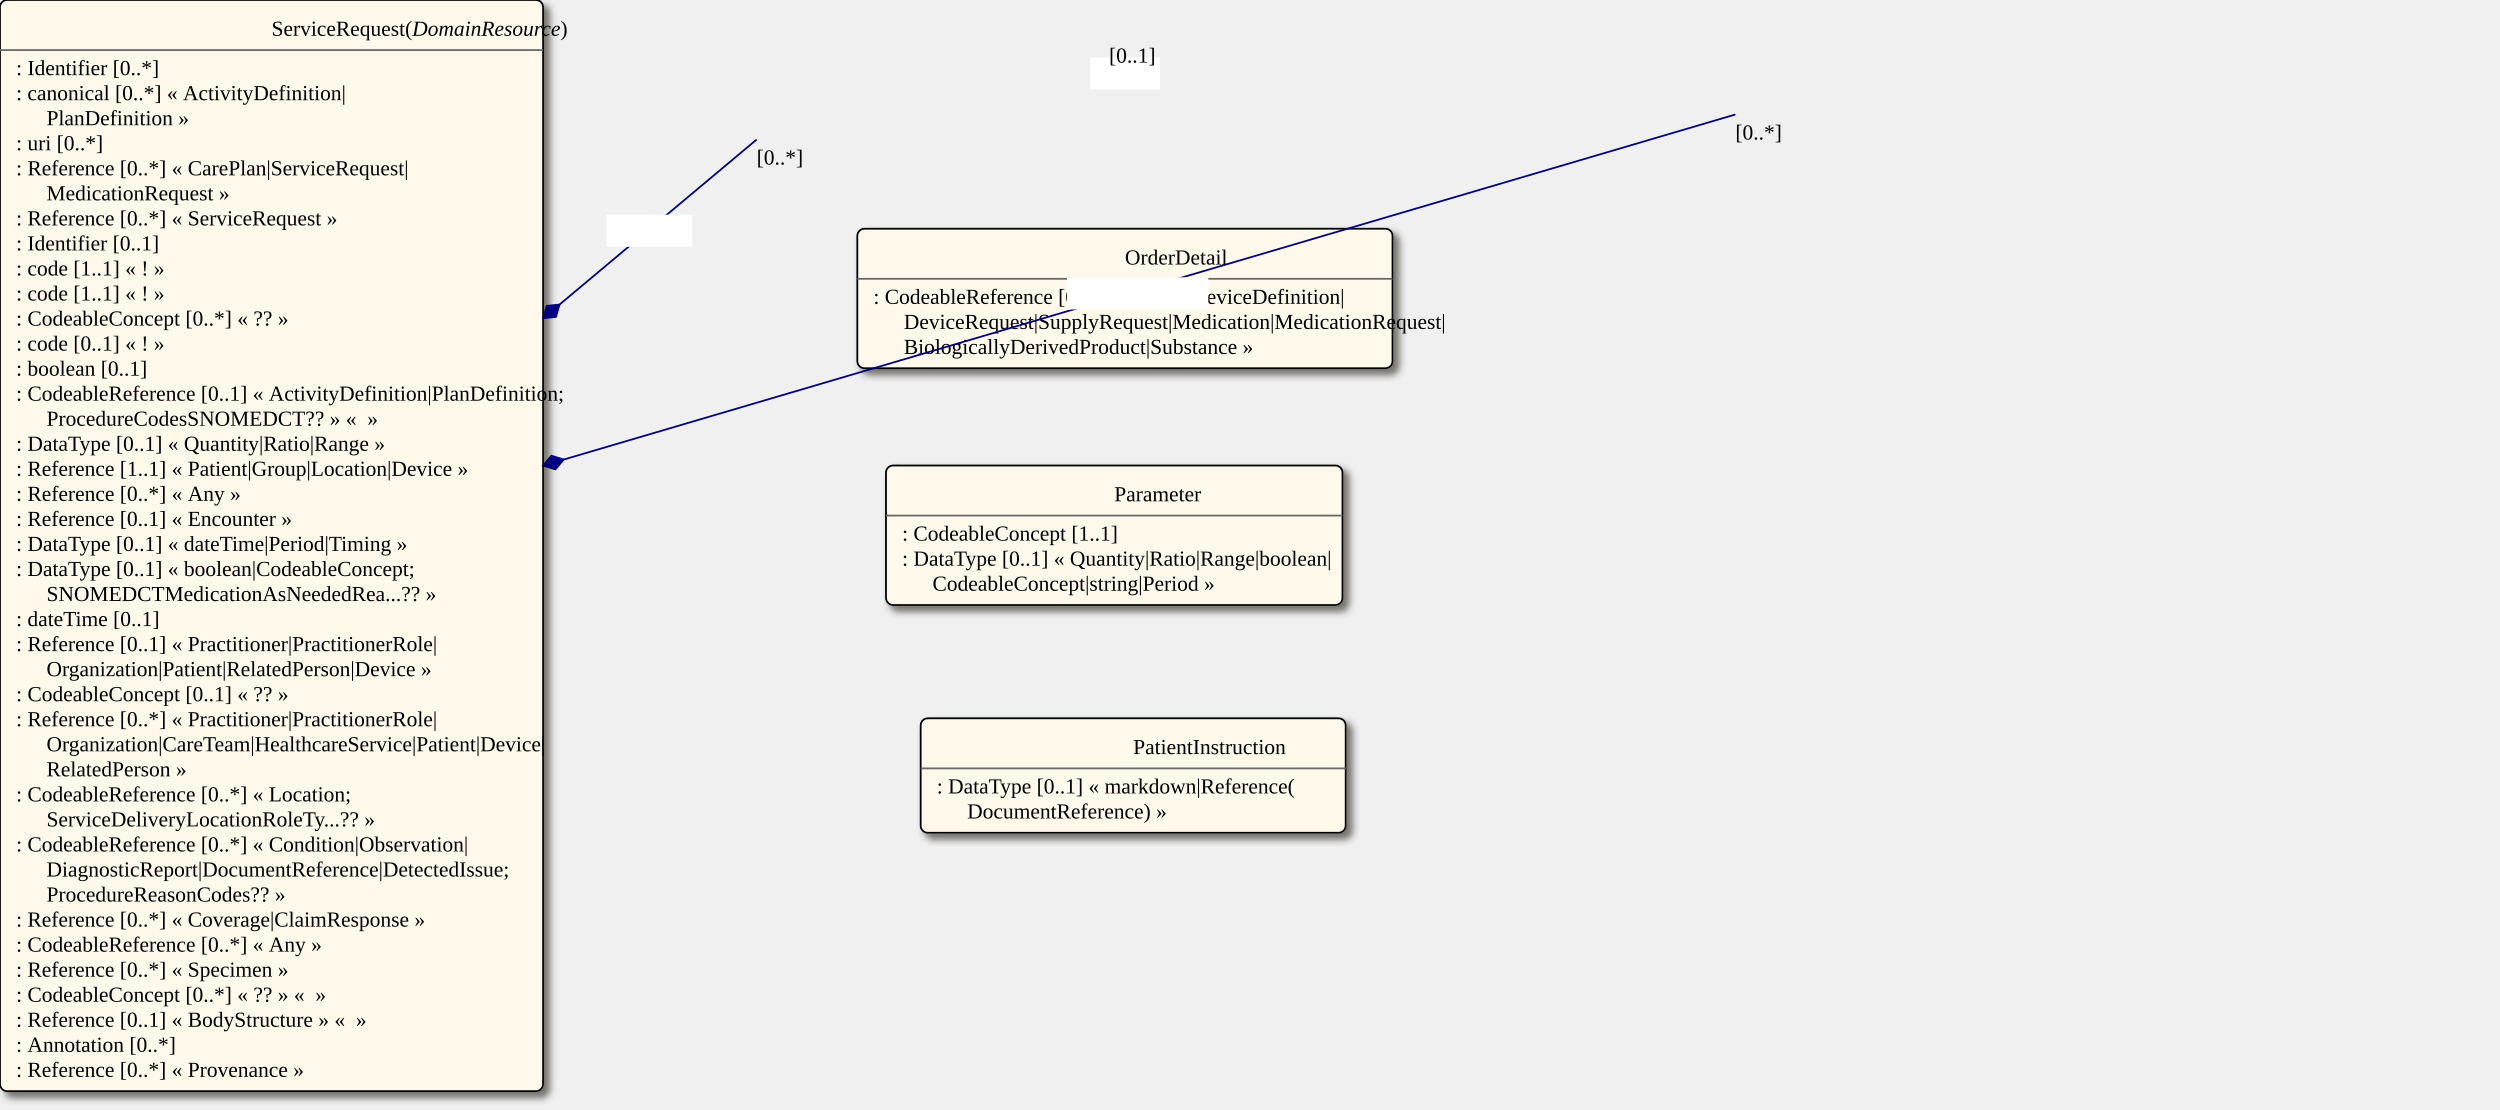
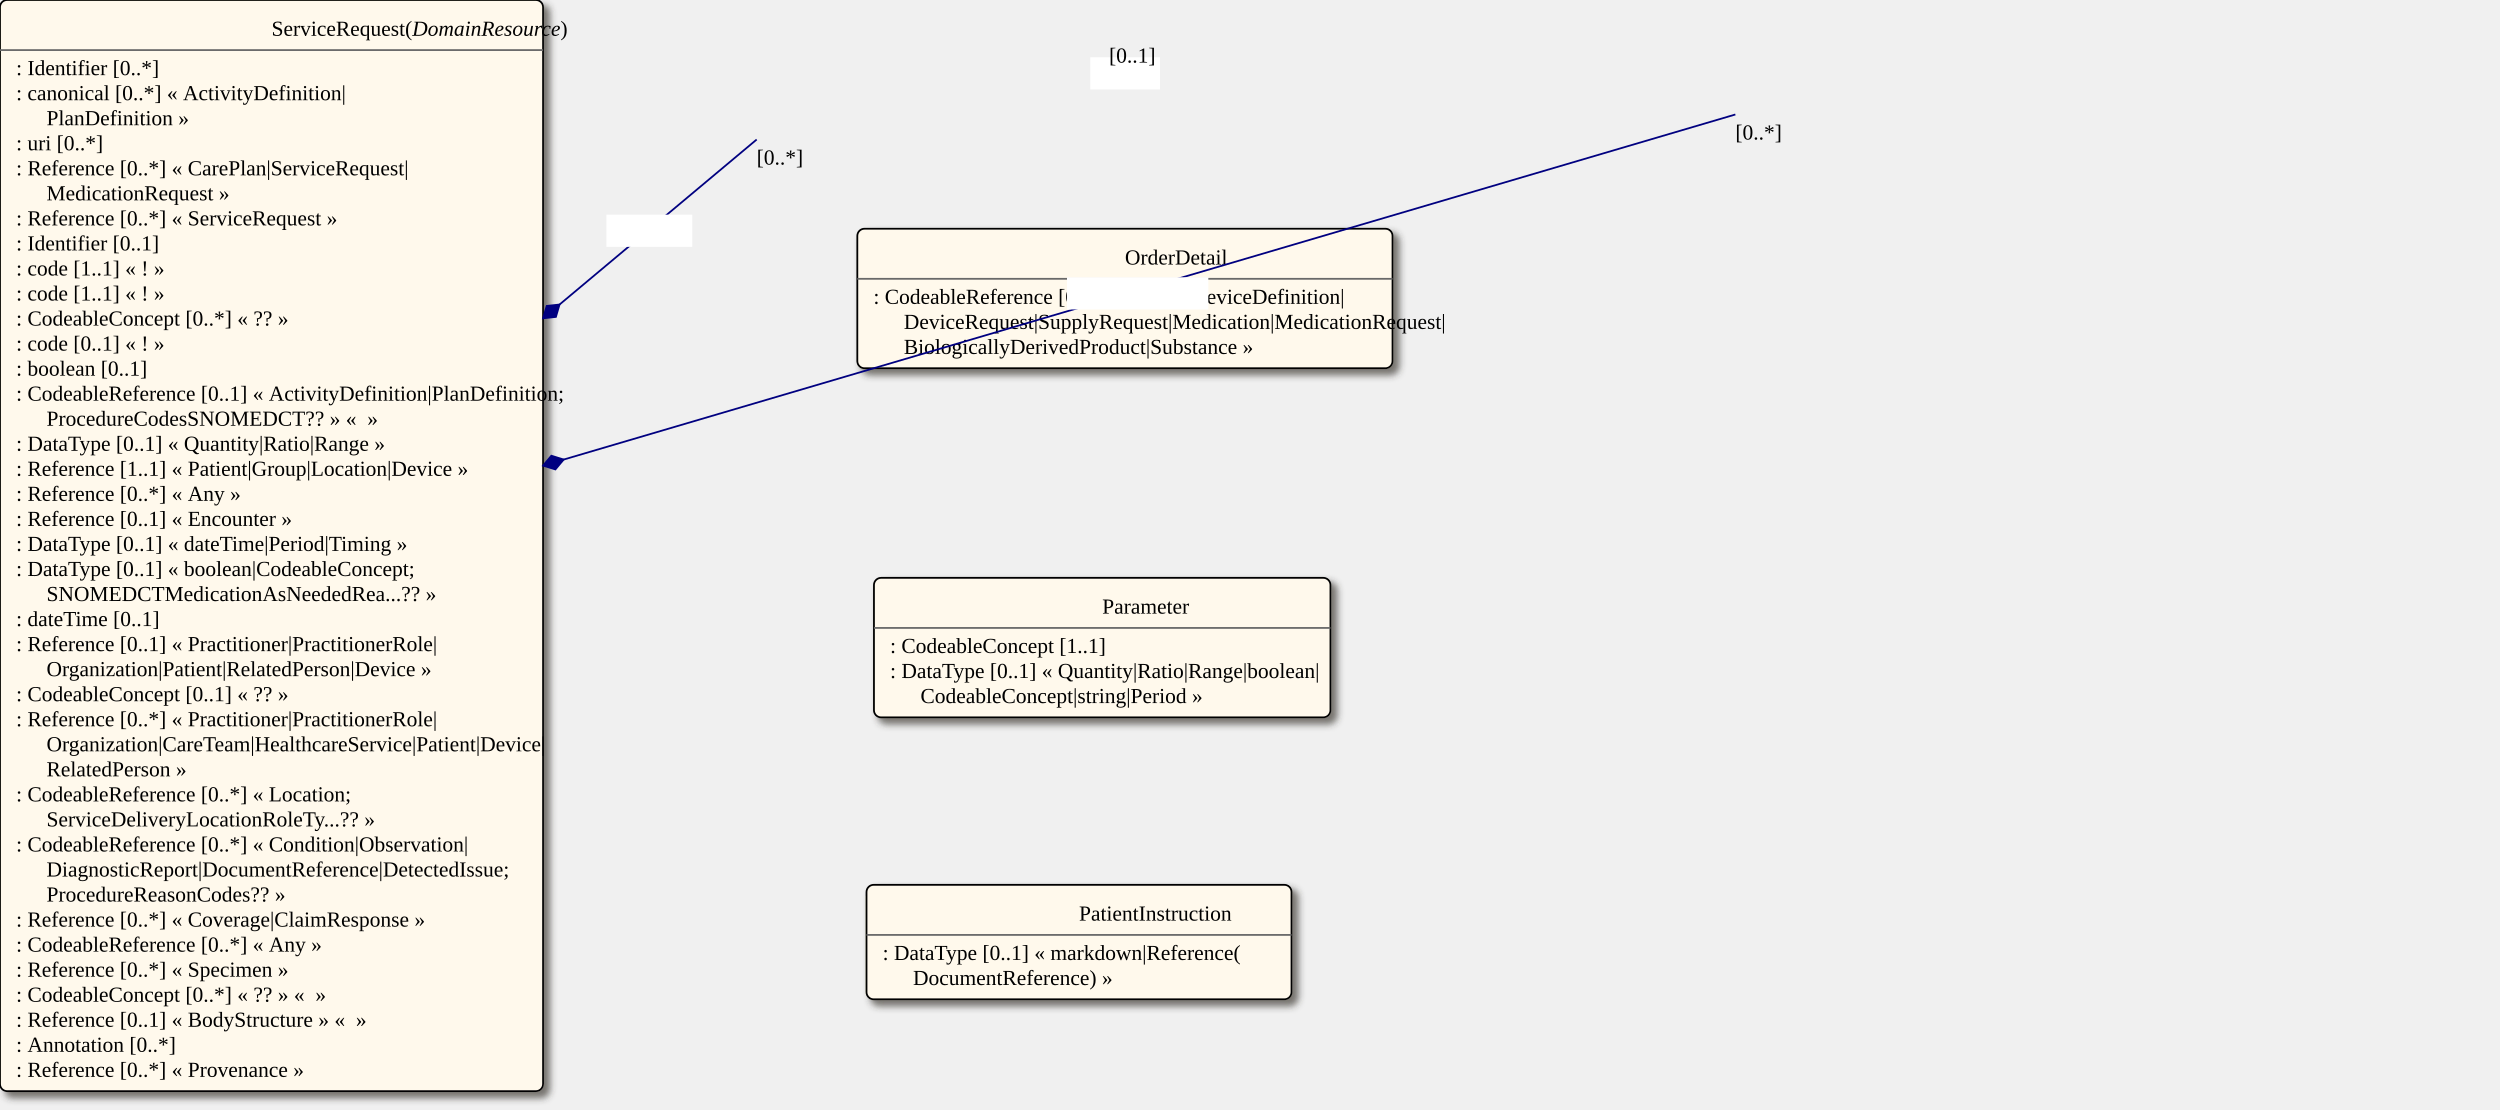
<svg xmlns="http://www.w3.org/2000/svg" xmlns:xlink="http://www.w3.org/1999/xlink" id="n893" version="1.1" width="1397.6" height="620.0">
  <defs id="defs96831">
    <filter id="shadow1" x="-0.022" y="-0.083" width="1.057" height="1.212">
      <feOffset result="offOut" in="SourceGraphic" dx="3" dy="3" id="feOffset96822" />
      <feColorMatrix result="matrixOut" in="offOut" type="matrix" values="0.2 0 0 0 0 0 0.2 0 0 0 0 0 0.2 0 0 0 0 0 1 0" id="feColorMatrix96824" />
      <feGaussianBlur result="blurOut" in="matrixOut" stdDeviation="2" id="feGaussianBlur96826" />
      <feBlend in="SourceGraphic" in2="blurOut" mode="normal" id="feBlend96828" />
    </filter>
  </defs>
  <g id="n894">
    <rect id="ServiceRequest" x="0.0" y="0.0" rx="4" ry="4" width="303.6" height="610.0" filter="url(#shadow1)" style="fill:#fff9ec;stroke:black;stroke-width:1" />
    <line id="n895" x1="0.0" y1="28.0" x2="303.6" y2="28.0" style="stroke:dimgrey;stroke-width:1" />
    <text id="n896" x="151.8" y="20.0" fill="black" class="diagram-class-title  diagram-class-resource">ServiceRequest<tspan class="diagram-class-title-link" id="tspan96836"> (<a id="n897" xlink:href="domainresource.html#DomainResource" class="diagram-class-reference" style="font-style: italic">DomainResource</a>)</tspan>
    </text>
    <text id="n898" x="6.0" y="42.0" fill="black" class="diagram-class-detail">
      <a id="n899" xlink:href="servicerequest-definitions.html#ServiceRequest.identifier" /> : <a id="n900" xlink:href="datatypes.html#Identifier">Identifier</a> [0..*]</text>
    <text id="n904" x="6.0" y="56.0" fill="black" class="diagram-class-detail">
      <a id="n905" xlink:href="servicerequest-definitions.html#ServiceRequest.instantiatesCanonical" /> : <a id="n906" xlink:href="datatypes.html#canonical">canonical</a> [0..*] « <a id="n907" xlink:href="activitydefinition.html#ActivityDefinition">ActivityDefinition</a>|</text>
    <text id="n908" x="26.0" y="70.0" fill="black" class="diagram-class-detail">
      <a id="n909" xlink:href="plandefinition.html#PlanDefinition">PlanDefinition</a> »</text>
    <text id="n916" x="6.0" y="84.0" fill="black" class="diagram-class-detail">
      <a id="n917" xlink:href="servicerequest-definitions.html#ServiceRequest.instantiatesUri" /> : <a id="n918" xlink:href="datatypes.html#uri">uri</a> [0..*]</text>
    <text id="n922" x="6.0" y="98.0" fill="black" class="diagram-class-detail">
      <a id="n923" xlink:href="servicerequest-definitions.html#ServiceRequest.basedOn" /> : <a id="n924" xlink:href="references.html#Reference">Reference</a> [0..*] « <a id="n925" xlink:href="careplan.html#CarePlan">CarePlan</a>|<a id="n926" xlink:href="servicerequest.html#ServiceRequest">ServiceRequest</a>|</text>
    <text id="n927" x="26.0" y="112.0" fill="black" class="diagram-class-detail">
      <a id="n928" xlink:href="medicationrequest.html#MedicationRequest">MedicationRequest</a> »</text>
    <text id="n936" x="6.0" y="126.0" fill="black" class="diagram-class-detail">
      <a id="n937" xlink:href="servicerequest-definitions.html#ServiceRequest.replaces" /> : <a id="n938" xlink:href="references.html#Reference">Reference</a> [0..*] « <a id="n939" xlink:href="servicerequest.html#ServiceRequest">ServiceRequest</a> »</text>
    <text id="n944" x="6.0" y="140.0" fill="black" class="diagram-class-detail">
      <a id="n945" xlink:href="servicerequest-definitions.html#ServiceRequest.requisition" /> : <a id="n946" xlink:href="datatypes.html#Identifier">Identifier</a> [0..1]</text>
    <text id="n950" x="6.0" y="154.0" fill="black" class="diagram-class-detail">
      <a id="n951" xlink:href="servicerequest-definitions.html#ServiceRequest.status" /> : <a id="n952" xlink:href="datatypes.html#code">code</a> [1..1] « <a id="n953" xlink:href="valueset-request-status.html" />! »</text>
    <text id="n960" x="6.0" y="168.0" fill="black" class="diagram-class-detail">
      <a id="n961" xlink:href="servicerequest-definitions.html#ServiceRequest.intent" /> : <a id="n962" xlink:href="datatypes.html#code">code</a> [1..1] « <a id="n963" xlink:href="valueset-request-intent.html" />! »</text>
    <text id="n970" x="6.0" y="182.0" fill="black" class="diagram-class-detail">
      <a id="n971" xlink:href="servicerequest-definitions.html#ServiceRequest.category" /> : <a id="n972" xlink:href="datatypes.html#CodeableConcept">CodeableConcept</a> [0..*] « <a id="n973" xlink:href="valueset-servicerequest-category.html" />?? »</text>
    <text id="n980" x="6.0" y="196.0" fill="black" class="diagram-class-detail">
      <a id="n981" xlink:href="servicerequest-definitions.html#ServiceRequest.priority" /> : <a id="n982" xlink:href="datatypes.html#code">code</a> [0..1] « <a id="n983" xlink:href="valueset-request-priority.html" />! »</text>
    <text id="n990" x="6.0" y="210.0" fill="black" class="diagram-class-detail">
      <a id="n991" xlink:href="servicerequest-definitions.html#ServiceRequest.doNotPerform" /> : <a id="n992" xlink:href="datatypes.html#boolean">boolean</a> [0..1]</text>
    <text id="n996" x="6.0" y="224.0" fill="black" class="diagram-class-detail">
      <a id="n997" xlink:href="servicerequest-definitions.html#ServiceRequest.code" /> : <a id="n998" xlink:href="references.html#CodeableReference">CodeableReference</a> [0..1] « <a id="n999" xlink:href="activitydefinition.html#ActivityDefinition">ActivityDefinition</a>|<a id="n1000" xlink:href="plandefinition.html#PlanDefinition">PlanDefinition</a>; <a id="n1001" xlink:href="valueset-procedure-code.html" />
    </text>
    <text id="n1003" x="26.0" y="238.0" fill="black" class="diagram-class-detail">
      <a id="n1004" xlink:href="valueset-procedure-code.html">ProcedureCodesSNOMEDCT</a>?? » « <a id="n1005" style="padding-left: 3px; padding-right: 3px; border: 1px maroon solid; font-weight: bold; color: #301212; background-color: #fdeeee;" xlink:href="conformance-rules.html#constraints" /> »</text>
    <text id="n1018" x="6.0" y="252.0" fill="black" class="diagram-class-detail">
      <a id="n1019" xlink:href="servicerequest-definitions.html#ServiceRequest.quantity_x_" /> : <a id="n1020" xlink:href="types.html#DataType">DataType</a> [0..1] « <a id="n1021" xlink:href="datatypes.html#Quantity">Quantity</a>|<a id="n1022" xlink:href="datatypes.html#Ratio">Ratio</a>|<a id="n1023" xlink:href="datatypes.html#Range">Range</a> »</text>
    <text id="n1030" x="6.0" y="266.0" fill="black" class="diagram-class-detail">
      <a id="n1031" xlink:href="servicerequest-definitions.html#ServiceRequest.subject" /> : <a id="n1032" xlink:href="references.html#Reference">Reference</a> [1..1] « <a id="n1033" xlink:href="patient.html#Patient">Patient</a>|<a id="n1034" xlink:href="group.html#Group">Group</a>|<a id="n1035" xlink:href="location.html#Location">Location</a>|<a id="n1036" xlink:href="device.html#Device">Device</a> »</text>
    <text id="n1044" x="6.0" y="280.0" fill="black" class="diagram-class-detail">
      <a id="n1045" xlink:href="servicerequest-definitions.html#ServiceRequest.focus" /> : <a id="n1046" xlink:href="references.html#Reference">Reference</a> [0..*] « <a id="n1047" xlink:href="resourcelist.html#Any">Any</a> »</text>
    <text id="n1052" x="6.0" y="294.0" fill="black" class="diagram-class-detail">
      <a id="n1053" xlink:href="servicerequest-definitions.html#ServiceRequest.encounter" /> : <a id="n1054" xlink:href="references.html#Reference">Reference</a> [0..1] « <a id="n1055" xlink:href="encounter.html#Encounter">Encounter</a> »</text>
    <text id="n1060" x="6.0" y="308.0" fill="black" class="diagram-class-detail">
      <a id="n1061" xlink:href="servicerequest-definitions.html#ServiceRequest.occurrence_x_" /> : <a id="n1062" xlink:href="types.html#DataType">DataType</a> [0..1] « <a id="n1063" xlink:href="datatypes.html#dateTime">dateTime</a>|<a id="n1064" xlink:href="datatypes.html#Period">Period</a>|<a id="n1065" xlink:href="datatypes.html#Timing">Timing</a> »</text>
    <text id="n1072" x="6.0" y="322.0" fill="black" class="diagram-class-detail">
      <a id="n1073" xlink:href="servicerequest-definitions.html#ServiceRequest.asNeeded_x_" /> : <a id="n1074" xlink:href="types.html#DataType">DataType</a> [0..1] « <a id="n1075" xlink:href="datatypes.html#boolean">boolean</a>|<a id="n1076" xlink:href="datatypes.html#CodeableConcept">CodeableConcept</a>; <a id="n1077" xlink:href="valueset-medication-as-needed-reason.html" />
    </text>
    <text id="n1079" x="26.0" y="336.0" fill="black" class="diagram-class-detail">
      <a id="n1080" xlink:href="valueset-medication-as-needed-reason.html">SNOMEDCTMedicationAsNeededRea...</a>?? »</text>
    <text id="n1090" x="6.0" y="350.0" fill="black" class="diagram-class-detail">
      <a id="n1091" xlink:href="servicerequest-definitions.html#ServiceRequest.authoredOn" /> : <a id="n1092" xlink:href="datatypes.html#dateTime">dateTime</a> [0..1]</text>
    <text id="n1096" x="6.0" y="364.0" fill="black" class="diagram-class-detail">
      <a id="n1097" xlink:href="servicerequest-definitions.html#ServiceRequest.requester" /> : <a id="n1098" xlink:href="references.html#Reference">Reference</a> [0..1] « <a id="n1099" xlink:href="practitioner.html#Practitioner">Practitioner</a>|<a id="n1100" xlink:href="practitionerrole.html#PractitionerRole">PractitionerRole</a>|</text>
    <text id="n1101" x="26.0" y="378.0" fill="black" class="diagram-class-detail">
      <a id="n1102" xlink:href="organization.html#Organization">Organization</a>|<a id="n1103" xlink:href="patient.html#Patient">Patient</a>|<a id="n1104" xlink:href="relatedperson.html#RelatedPerson">RelatedPerson</a>|<a id="n1105" xlink:href="device.html#Device">Device</a> »</text>
    <text id="n1116" x="6.0" y="392.0" fill="black" class="diagram-class-detail">
      <a id="n1117" xlink:href="servicerequest-definitions.html#ServiceRequest.performerType" /> : <a id="n1118" xlink:href="datatypes.html#CodeableConcept">CodeableConcept</a> [0..1] « <a id="n1119" xlink:href="valueset-participant-role.html" />?? »</text>
    <text id="n1126" x="6.0" y="406.0" fill="black" class="diagram-class-detail">
      <a id="n1127" xlink:href="servicerequest-definitions.html#ServiceRequest.performer" /> : <a id="n1128" xlink:href="references.html#Reference">Reference</a> [0..*] « <a id="n1129" xlink:href="practitioner.html#Practitioner">Practitioner</a>|<a id="n1130" xlink:href="practitionerrole.html#PractitionerRole">PractitionerRole</a>|</text>
    <text id="n1131" x="26.0" y="420.0" fill="black" class="diagram-class-detail">
      <a id="n1132" xlink:href="organization.html#Organization">Organization</a>|<a id="n1133" xlink:href="careteam.html#CareTeam">CareTeam</a>|<a id="n1134" xlink:href="healthcareservice.html#HealthcareService">HealthcareService</a>|<a id="n1135" xlink:href="patient.html#Patient">Patient</a>|<a id="n1136" xlink:href="device.html#Device">Device</a>|</text>
    <text id="n1137" x="26.0" y="434.0" fill="black" class="diagram-class-detail">
      <a id="n1138" xlink:href="relatedperson.html#RelatedPerson">RelatedPerson</a> »</text>
    <text id="n1152" x="6.0" y="448.0" fill="black" class="diagram-class-detail">
      <a id="n1153" xlink:href="servicerequest-definitions.html#ServiceRequest.location" /> : <a id="n1154" xlink:href="references.html#CodeableReference">CodeableReference</a> [0..*] « <a id="n1155" xlink:href="location.html#Location">Location</a>; <a id="n1156" xlink:href="http://terminology.hl7.org/4.0.0/ValueSet-v3-ServiceDeliveryLocationRoleType.html" />
    </text>
    <text id="n1158" x="26.0" y="462.0" fill="black" class="diagram-class-detail">
      <a id="n1159" xlink:href="http://terminology.hl7.org/4.0.0/ValueSet-v3-ServiceDeliveryLocationRoleType.html">ServiceDeliveryLocationRoleTy...</a>?? »</text>
    <text id="n1168" x="6.0" y="476.0" fill="black" class="diagram-class-detail">
      <a id="n1169" xlink:href="servicerequest-definitions.html#ServiceRequest.reason" /> : <a id="n1170" xlink:href="references.html#CodeableReference">CodeableReference</a> [0..*] « <a id="n1171" xlink:href="condition.html#Condition">Condition</a>|<a id="n1172" xlink:href="observation.html#Observation">Observation</a>|</text>
    <text id="n1173" x="26.0" y="490.0" fill="black" class="diagram-class-detail">
      <a id="n1174" xlink:href="diagnosticreport.html#DiagnosticReport">DiagnosticReport</a>|<a id="n1175" xlink:href="documentreference.html#DocumentReference">DocumentReference</a>|<a id="n1176" xlink:href="detectedissue.html#DetectedIssue">DetectedIssue</a>; <a id="n1177" xlink:href="valueset-procedure-reason.html" />
    </text>
    <text id="n1179" x="26.0" y="504.0" fill="black" class="diagram-class-detail">
      <a id="n1180" xlink:href="valueset-procedure-reason.html">ProcedureReasonCodes</a>?? »</text>
    <text id="n1194" x="6.0" y="518.0" fill="black" class="diagram-class-detail">
      <a id="n1195" xlink:href="servicerequest-definitions.html#ServiceRequest.insurance" /> : <a id="n1196" xlink:href="references.html#Reference">Reference</a> [0..*] « <a id="n1197" xlink:href="coverage.html#Coverage">Coverage</a>|<a id="n1198" xlink:href="claimresponse.html#ClaimResponse">ClaimResponse</a> »</text>
    <text id="n1204" x="6.0" y="532.0" fill="black" class="diagram-class-detail">
      <a id="n1205" xlink:href="servicerequest-definitions.html#ServiceRequest.supportingInfo" /> : <a id="n1206" xlink:href="references.html#CodeableReference">CodeableReference</a> [0..*] « <a id="n1207" xlink:href="resourcelist.html#Any">Any</a> »</text>
    <text id="n1212" x="6.0" y="546.0" fill="black" class="diagram-class-detail">
      <a id="n1213" xlink:href="servicerequest-definitions.html#ServiceRequest.specimen" /> : <a id="n1214" xlink:href="references.html#Reference">Reference</a> [0..*] « <a id="n1215" xlink:href="specimen.html#Specimen">Specimen</a> »</text>
    <text id="n1220" x="6.0" y="560.0" fill="black" class="diagram-class-detail">
      <a id="n1221" xlink:href="servicerequest-definitions.html#ServiceRequest.bodySite" /> : <a id="n1222" xlink:href="datatypes.html#CodeableConcept">CodeableConcept</a> [0..*] « <a id="n1223" xlink:href="valueset-body-site.html" />?? » « <a id="n1225" style="padding-left: 3px; padding-right: 3px; border: 1px maroon solid; font-weight: bold; color: #301212; background-color: #fdeeee;" xlink:href="conformance-rules.html#constraints" /> »</text>
    <text id="n1234" x="6.0" y="574.0" fill="black" class="diagram-class-detail">
      <a id="n1235" xlink:href="servicerequest-definitions.html#ServiceRequest.bodyStructure" /> : <a id="n1236" xlink:href="references.html#Reference">Reference</a> [0..1] « <a id="n1237" xlink:href="bodystructure.html#BodyStructure">BodyStructure</a> » « <a id="n1238" style="padding-left: 3px; padding-right: 3px; border: 1px maroon solid; font-weight: bold; color: #301212; background-color: #fdeeee;" xlink:href="conformance-rules.html#constraints" /> »</text>
    <text id="n1246" x="6.0" y="588.0" fill="black" class="diagram-class-detail">
      <a id="n1247" xlink:href="servicerequest-definitions.html#ServiceRequest.note" /> : <a id="n1248" xlink:href="datatypes.html#Annotation">Annotation</a> [0..*]</text>
    <text id="n1252" x="6.0" y="602.0" fill="black" class="diagram-class-detail">
      <a id="n1253" xlink:href="servicerequest-definitions.html#ServiceRequest.relevantHistory" /> : <a id="n1254" xlink:href="references.html#Reference">Reference</a> [0..*] « <a id="n1255" xlink:href="provenance.html#Provenance">Provenance</a> »</text>
  </g>
  <g id="n1260" transform="translate(159.277,127.8703)">
    <rect id="ServiceRequest.orderDetail" x="320" y="0" rx="4" ry="4" width="299.2" height="78" filter="url(#shadow1)" style="fill:#fff9ec;stroke:#000000;stroke-width:1" />
    <line id="n1261" x1="320" y1="28" x2="619.2" y2="28" style="stroke:#696969;stroke-width:1" />
    <text id="n1262" x="469.6" y="20" fill="#000000" class="diagram-class-title">OrderDetail</text>
    <text id="n1263" x="326" y="42" fill="#000000" class="diagram-class-detail">
      <a id="n1264" xlink:href="servicerequest-definitions.html#ServiceRequest.orderDetail.parameterFocus" /> : <a id="n1265" xlink:href="references.html#CodeableReference">CodeableReference</a> [0..1] « <a id="n1266" xlink:href="device.html#Device">Device</a>|<a id="n1267" xlink:href="devicedefinition.html#DeviceDefinition">DeviceDefinition</a>|</text>
    <text id="n1268" x="346" y="56" fill="#000000" class="diagram-class-detail">
      <a id="n1269" xlink:href="devicerequest.html#DeviceRequest">DeviceRequest</a>|<a id="n1270" xlink:href="https://build.fhir.org/ig/HL7/oo-incubator/StructureDefinition-SupplyRequest.html#SupplyRequest">SupplyRequest</a>|<a id="n1271" xlink:href="medication.html#Medication">Medication</a>|<a id="n1272" xlink:href="medicationrequest.html#MedicationRequest">MedicationRequest</a>|</text>
    <text id="n1273" x="346" y="70" fill="#000000" class="diagram-class-detail">
      <a id="n1274" xlink:href="biologicallyderivedproduct.html#BiologicallyDerivedProduct">BiologicallyDerivedProduct</a>|<a id="n1275" xlink:href="substance.html#Substance">Substance</a> »</text>
  </g>
-   <g id="n1289" transform="translate(-144.6953,260.2273)">
+   <g id="n1289" transform="translate(-151.4254,323.0408)">
    <rect id="ServiceRequest.orderDetail.parameter" x="640" y="0" rx="4" ry="4" width="255.2" height="78" filter="url(#shadow1)" style="fill:#fff9ec;stroke:#000000;stroke-width:1" />
    <line id="n1290" x1="640" y1="28" x2="895.2" y2="28" style="stroke:#696969;stroke-width:1" />
    <text id="n1291" x="767.6" y="20" fill="#000000" class="diagram-class-title">Parameter</text>
    <text id="n1292" x="646" y="42" fill="#000000" class="diagram-class-detail">
      <a id="n1293" xlink:href="servicerequest-definitions.html#ServiceRequest.orderDetail.parameter.code" /> : <a id="n1294" xlink:href="datatypes.html#CodeableConcept">CodeableConcept</a> [1..1]</text>
    <text id="n1298" x="646" y="56" fill="#000000" class="diagram-class-detail">
      <a id="n1299" xlink:href="servicerequest-definitions.html#ServiceRequest.orderDetail.parameter.value_x_" /> : <a id="n1300" xlink:href="types.html#DataType">DataType</a> [0..1] « <a id="n1301" xlink:href="datatypes.html#Quantity">Quantity</a>|<a id="n1302" xlink:href="datatypes.html#Ratio">Ratio</a>|<a id="n1303" xlink:href="datatypes.html#Range">Range</a>|<a id="n1304" xlink:href="datatypes.html#boolean">boolean</a>|</text>
    <text id="n1305" x="666" y="70" fill="#000000" class="diagram-class-detail">
      <a id="n1306" xlink:href="datatypes.html#CodeableConcept">CodeableConcept</a>|<a id="n1307" xlink:href="datatypes.html#string">string</a>|<a id="n1308" xlink:href="datatypes.html#Period">Period</a> »</text>
  </g>
-   <g id="n1320" transform="translate(-445.3027,401.5576)">
+   <g id="n1320" transform="translate(-475.5878,494.6562)">
    <rect id="ServiceRequest.patientInstruction" x="960" y="0" rx="4" ry="4" width="237.6" height="64" filter="url(#shadow1)" style="fill:#fff9ec;stroke:#000000;stroke-width:1" />
    <line id="n1321" x1="960" y1="28" x2="1197.6" y2="28" style="stroke:#696969;stroke-width:1" />
    <text id="n1322" x="1078.8" y="20" fill="#000000" class="diagram-class-title">PatientInstruction</text>
    <text id="n1323" x="966" y="42" fill="#000000" class="diagram-class-detail">
      <a id="n1324" xlink:href="servicerequest-definitions.html#ServiceRequest.patientInstruction.instruction_x_" /> : <a id="n1325" xlink:href="types.html#DataType">DataType</a> [0..1] « <a id="n1326" xlink:href="datatypes.html#markdown">markdown</a>|<a id="n1327" xlink:href="references.html#Reference">Reference</a>(</text>
    <text id="n1328" x="986" y="56" fill="#000000" class="diagram-class-detail">
      <a id="n1329" xlink:href="documentreference.html#DocumentReference">DocumentReference</a>) »</text>
  </g>
  <line id="n1337" x1="619.2" y1="39.0" x2="640.0" y2="39.0" style="stroke:navy;stroke-width:1" />
  <polygon id="n1338" points="619.2,39.0 625.2,43.0 631.2,39.0 625.2,35.0 619.2,39.0" style="fill:navy;stroke:navy;stroke-width:1" transform="rotate(0.0 619.2 39.0)" />
  <rect id="n1339" x="609.5" y="32.0" width="39.0" height="18.0" style="fill:white;stroke:black;stroke-width:0" />
  <text id="n1340" x="629.0" y="42.0" fill="black" class="diagram-class-linkage">
    <a id="n1341" xlink:href="servicerequest-definitions.html#ServiceRequest.orderDetail.parameter" />
  </text>
  <text id="n1342" x="620.0" y="35.0" fill="black" class="diagram-class-linkage">[0..1]</text>
  <line id="n1343" x1="303.6" y1="177.943" x2="423.005" y2="78.0" style="stroke:navy;stroke-width:1" />
  <polygon id="n1344" points="303.6,177.943 309.6,181.943 315.6,177.943 309.6,173.943 303.6,177.943" style="fill:navy;stroke:navy;stroke-width:1" transform="rotate(-39.92948 303.6 177.9427)" />
  <rect id="n1345" x="339.0" y="120.0" width="48.0" height="18.0" style="fill:white;stroke:black;stroke-width:0" />
  <text id="n1346" x="363.0" y="130.0" fill="black" class="diagram-class-linkage">
    <a id="n1347" xlink:href="servicerequest-definitions.html#ServiceRequest.orderDetail" />
  </text>
  <text id="n1348" x="423.005" y="92.0" fill="black" class="diagram-class-linkage">[0..*]</text>
  <line id="n1349" x1="303.6" y1="260.295" x2="970.141" y2="64.0" style="stroke:navy;stroke-width:1" />
  <polygon id="n1350" points="303.6,260.295 309.6,264.295 315.6,260.295 309.6,256.295 303.6,260.295" style="fill:navy;stroke:navy;stroke-width:1" transform="rotate(-16.40962 303.6 260.2951)" />
  <rect id="n1351" x="596.5" y="155.0" width="79.0" height="18.0" style="fill:white;stroke:black;stroke-width:0" />
  <text id="n1352" x="636.0" y="165.0" fill="black" class="diagram-class-linkage">
    <a id="n1353" xlink:href="servicerequest-definitions.html#ServiceRequest.patientInstruction" />
  </text>
  <text id="n1354" x="970.141" y="78.0" fill="black" class="diagram-class-linkage">[0..*]</text>
</svg>
